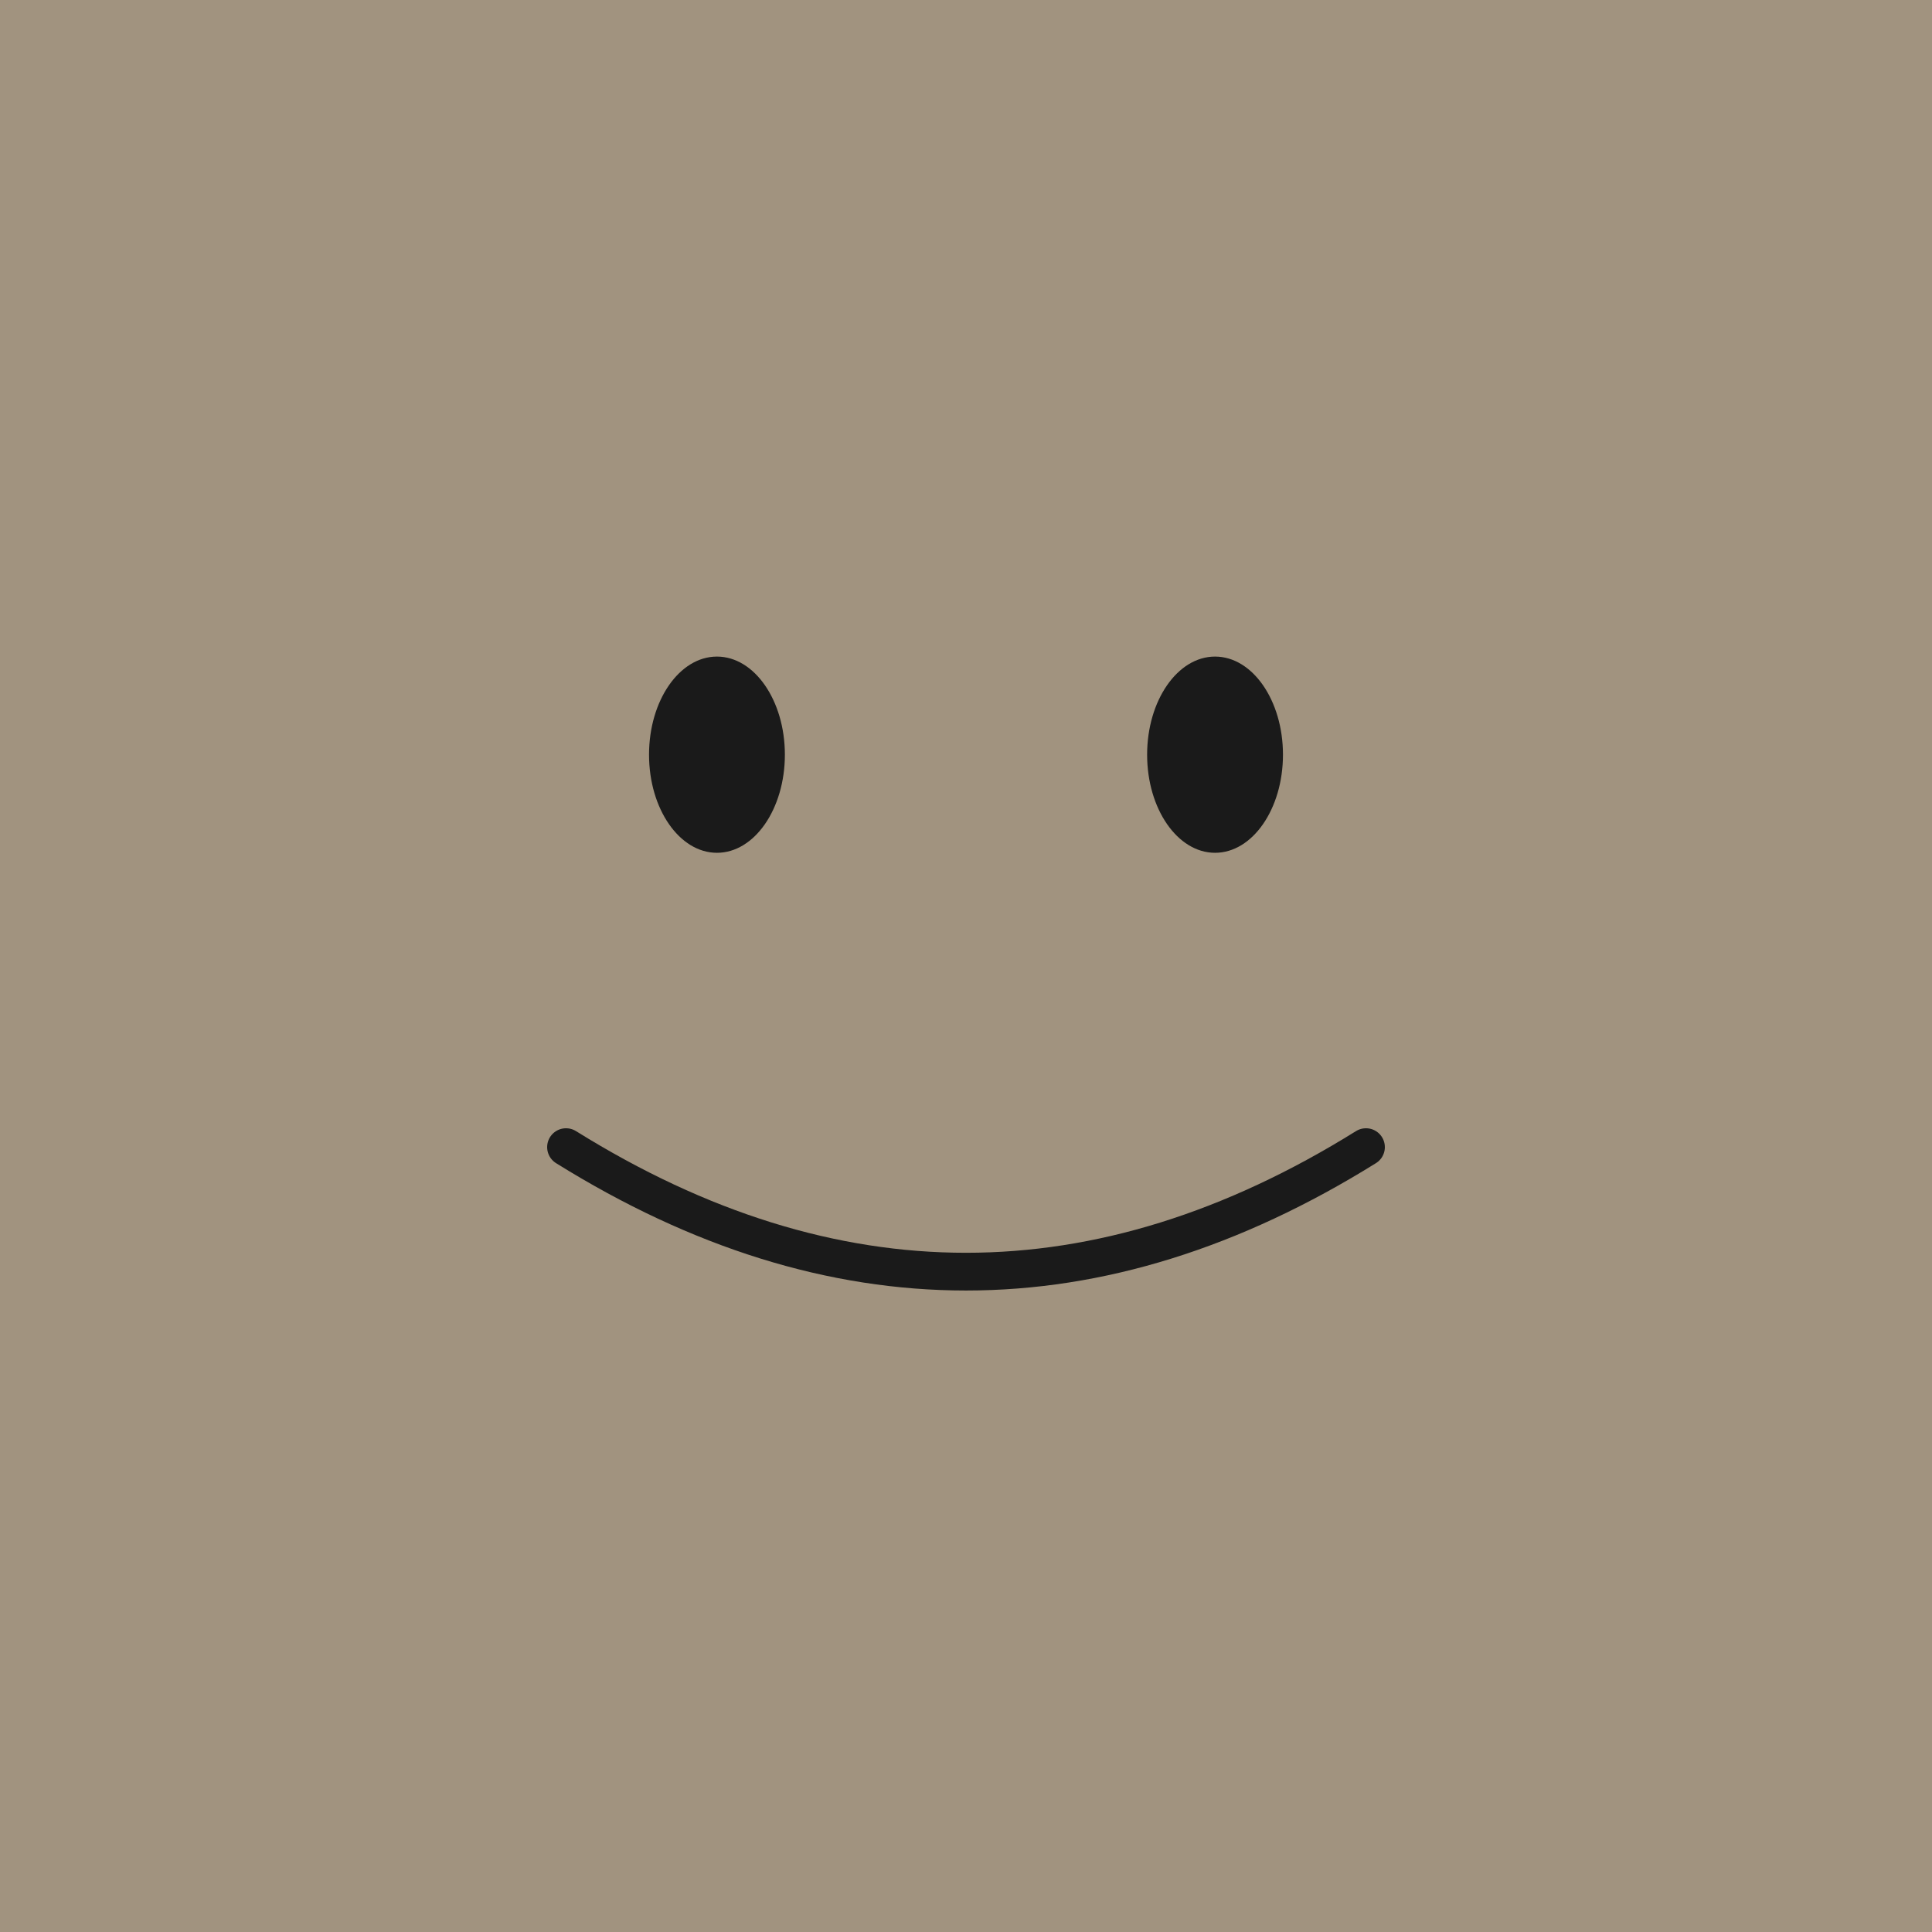
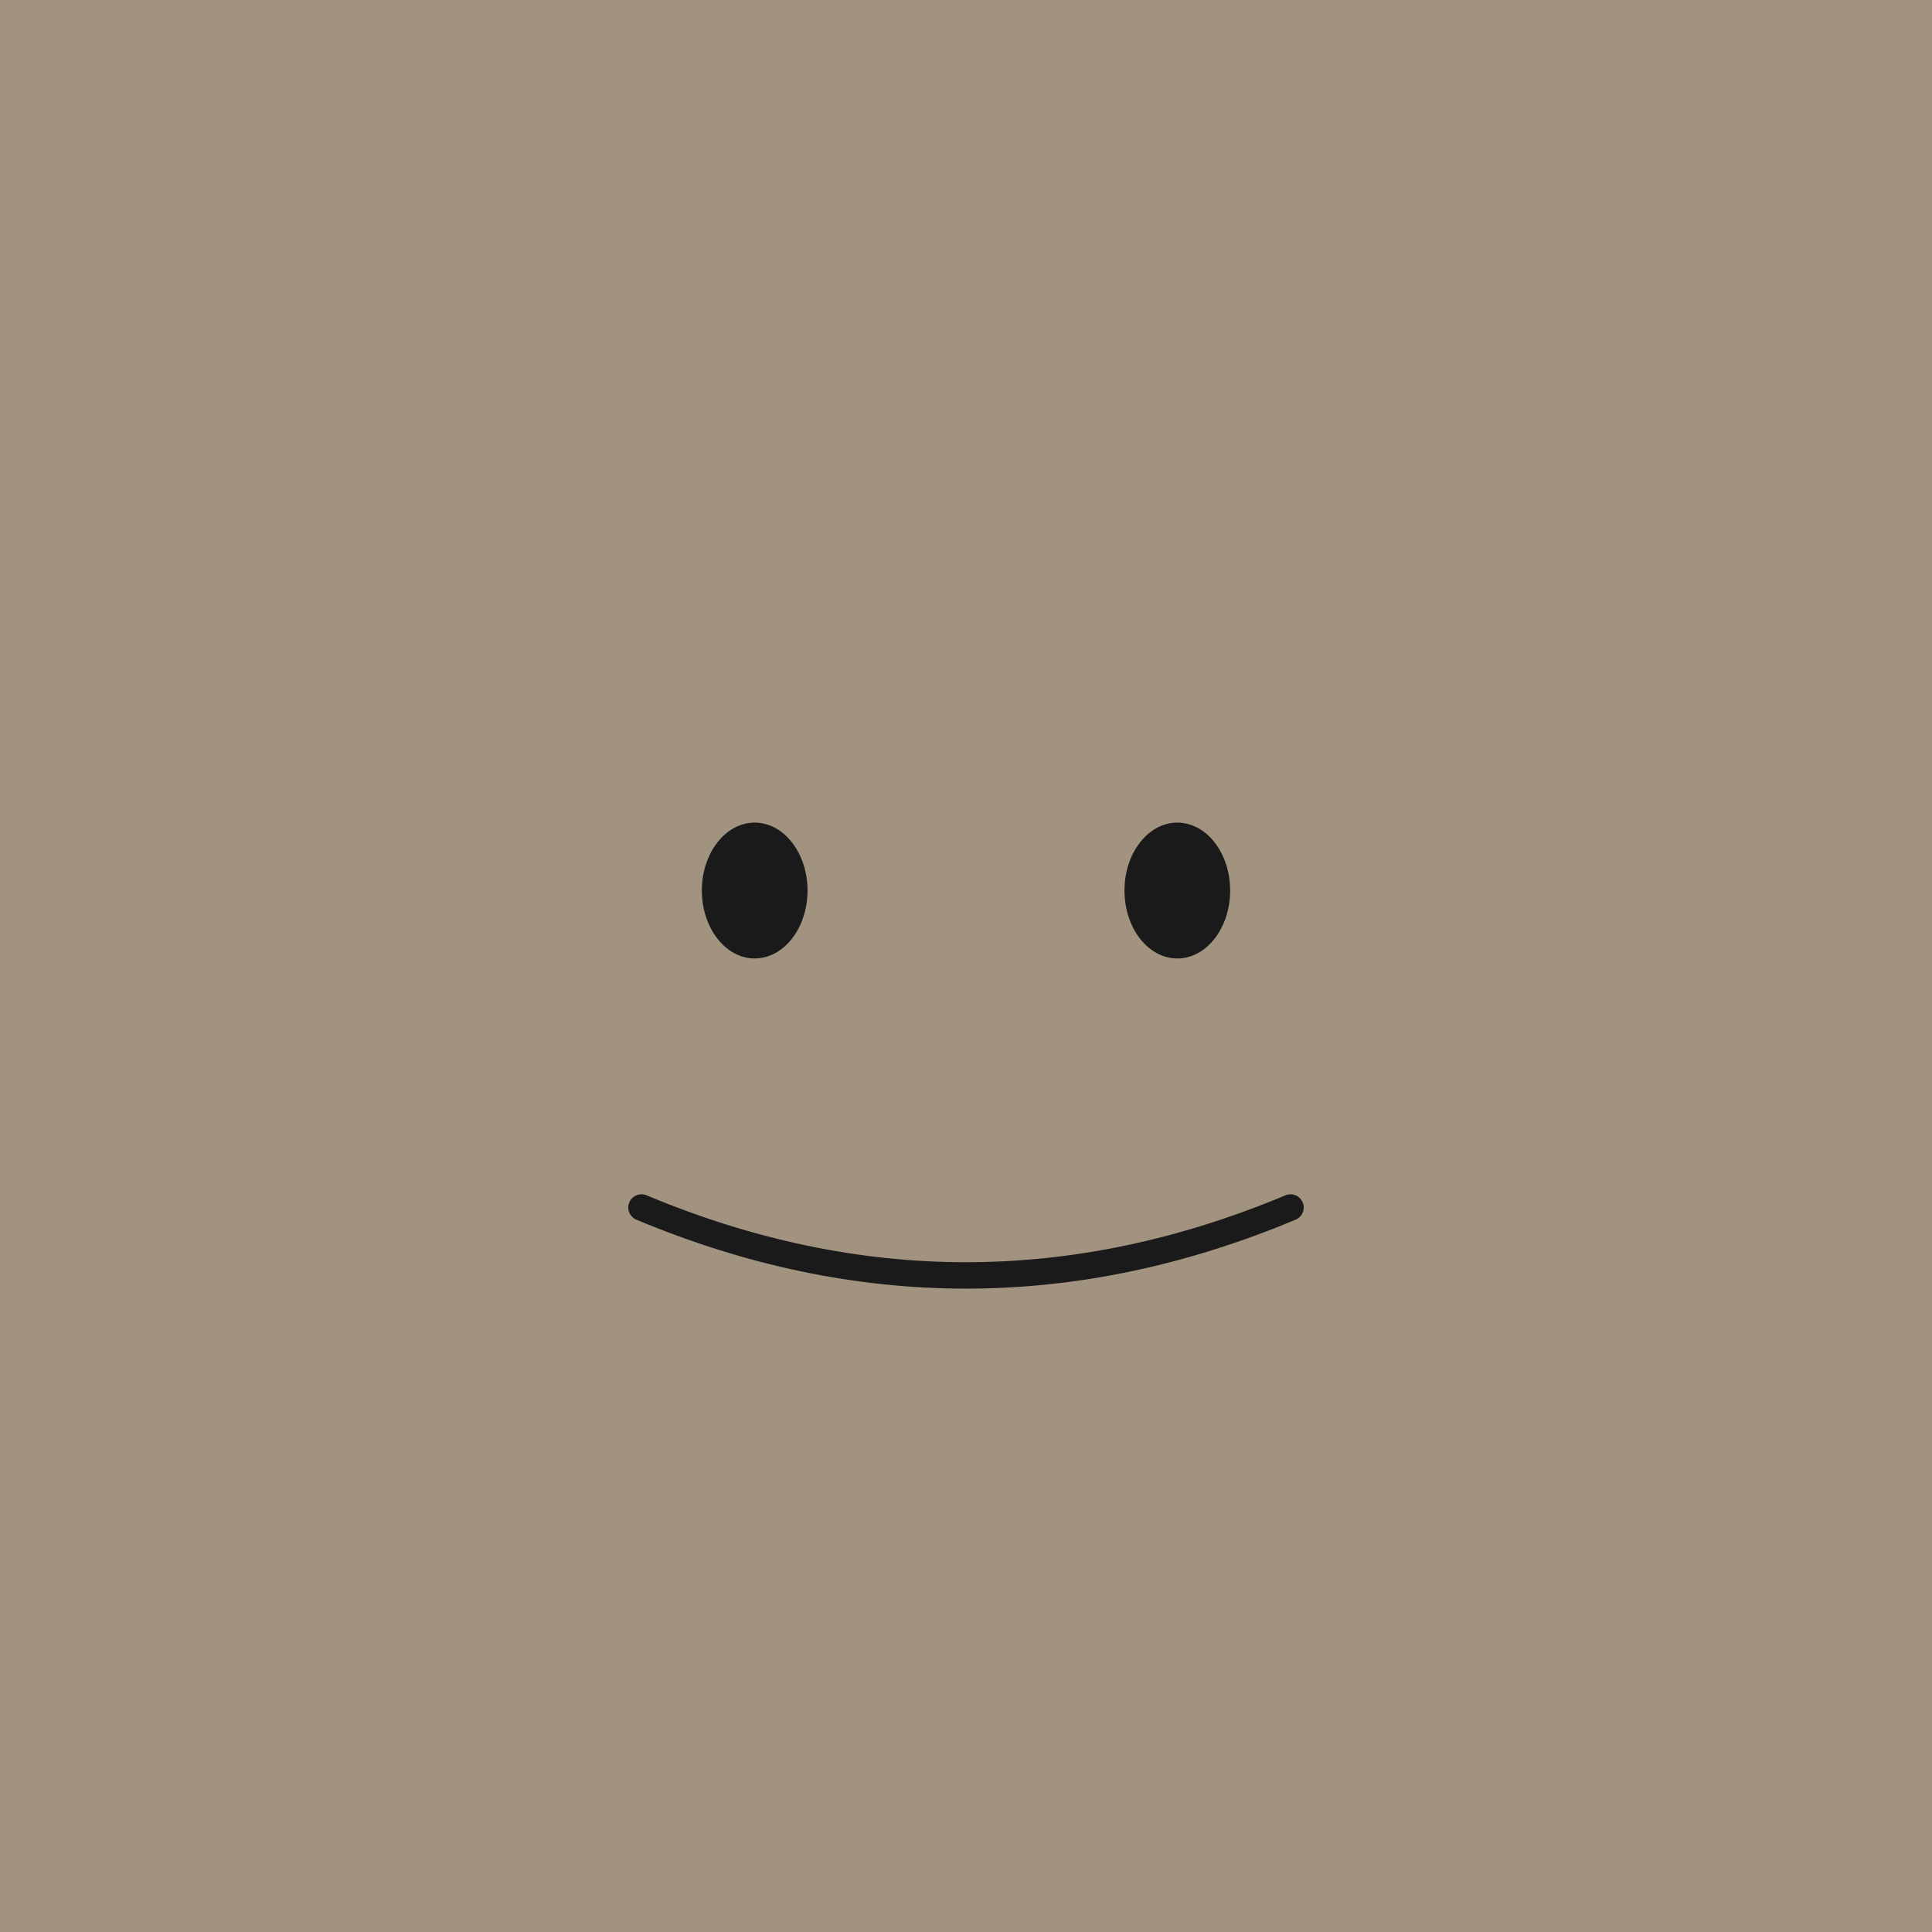
<svg xmlns="http://www.w3.org/2000/svg" width="256" height="256" viewBox="0 0 256 256">
  <rect width="256" height="256" fill="#A1937F" />
-   <ellipse cx="95" cy="100" rx="9" ry="13" fill="#1a1a1a" />
-   <ellipse cx="161" cy="100" rx="9" ry="13" fill="#1a1a1a" />
-   <path d="M 75 152 Q 128 185 181 152" stroke="#1a1a1a" stroke-width="5" fill="none" stroke-linecap="round" />
+   <ellipse cx="100" cy="118" rx="7" ry="9" fill="#1a1a1a" />
+   <ellipse cx="156" cy="118" rx="7" ry="9" fill="#1a1a1a" />
+   <path d="M 85 160 Q 128 178 171 160" stroke="#1a1a1a" stroke-width="3.5" fill="none" stroke-linecap="round" />
</svg>
